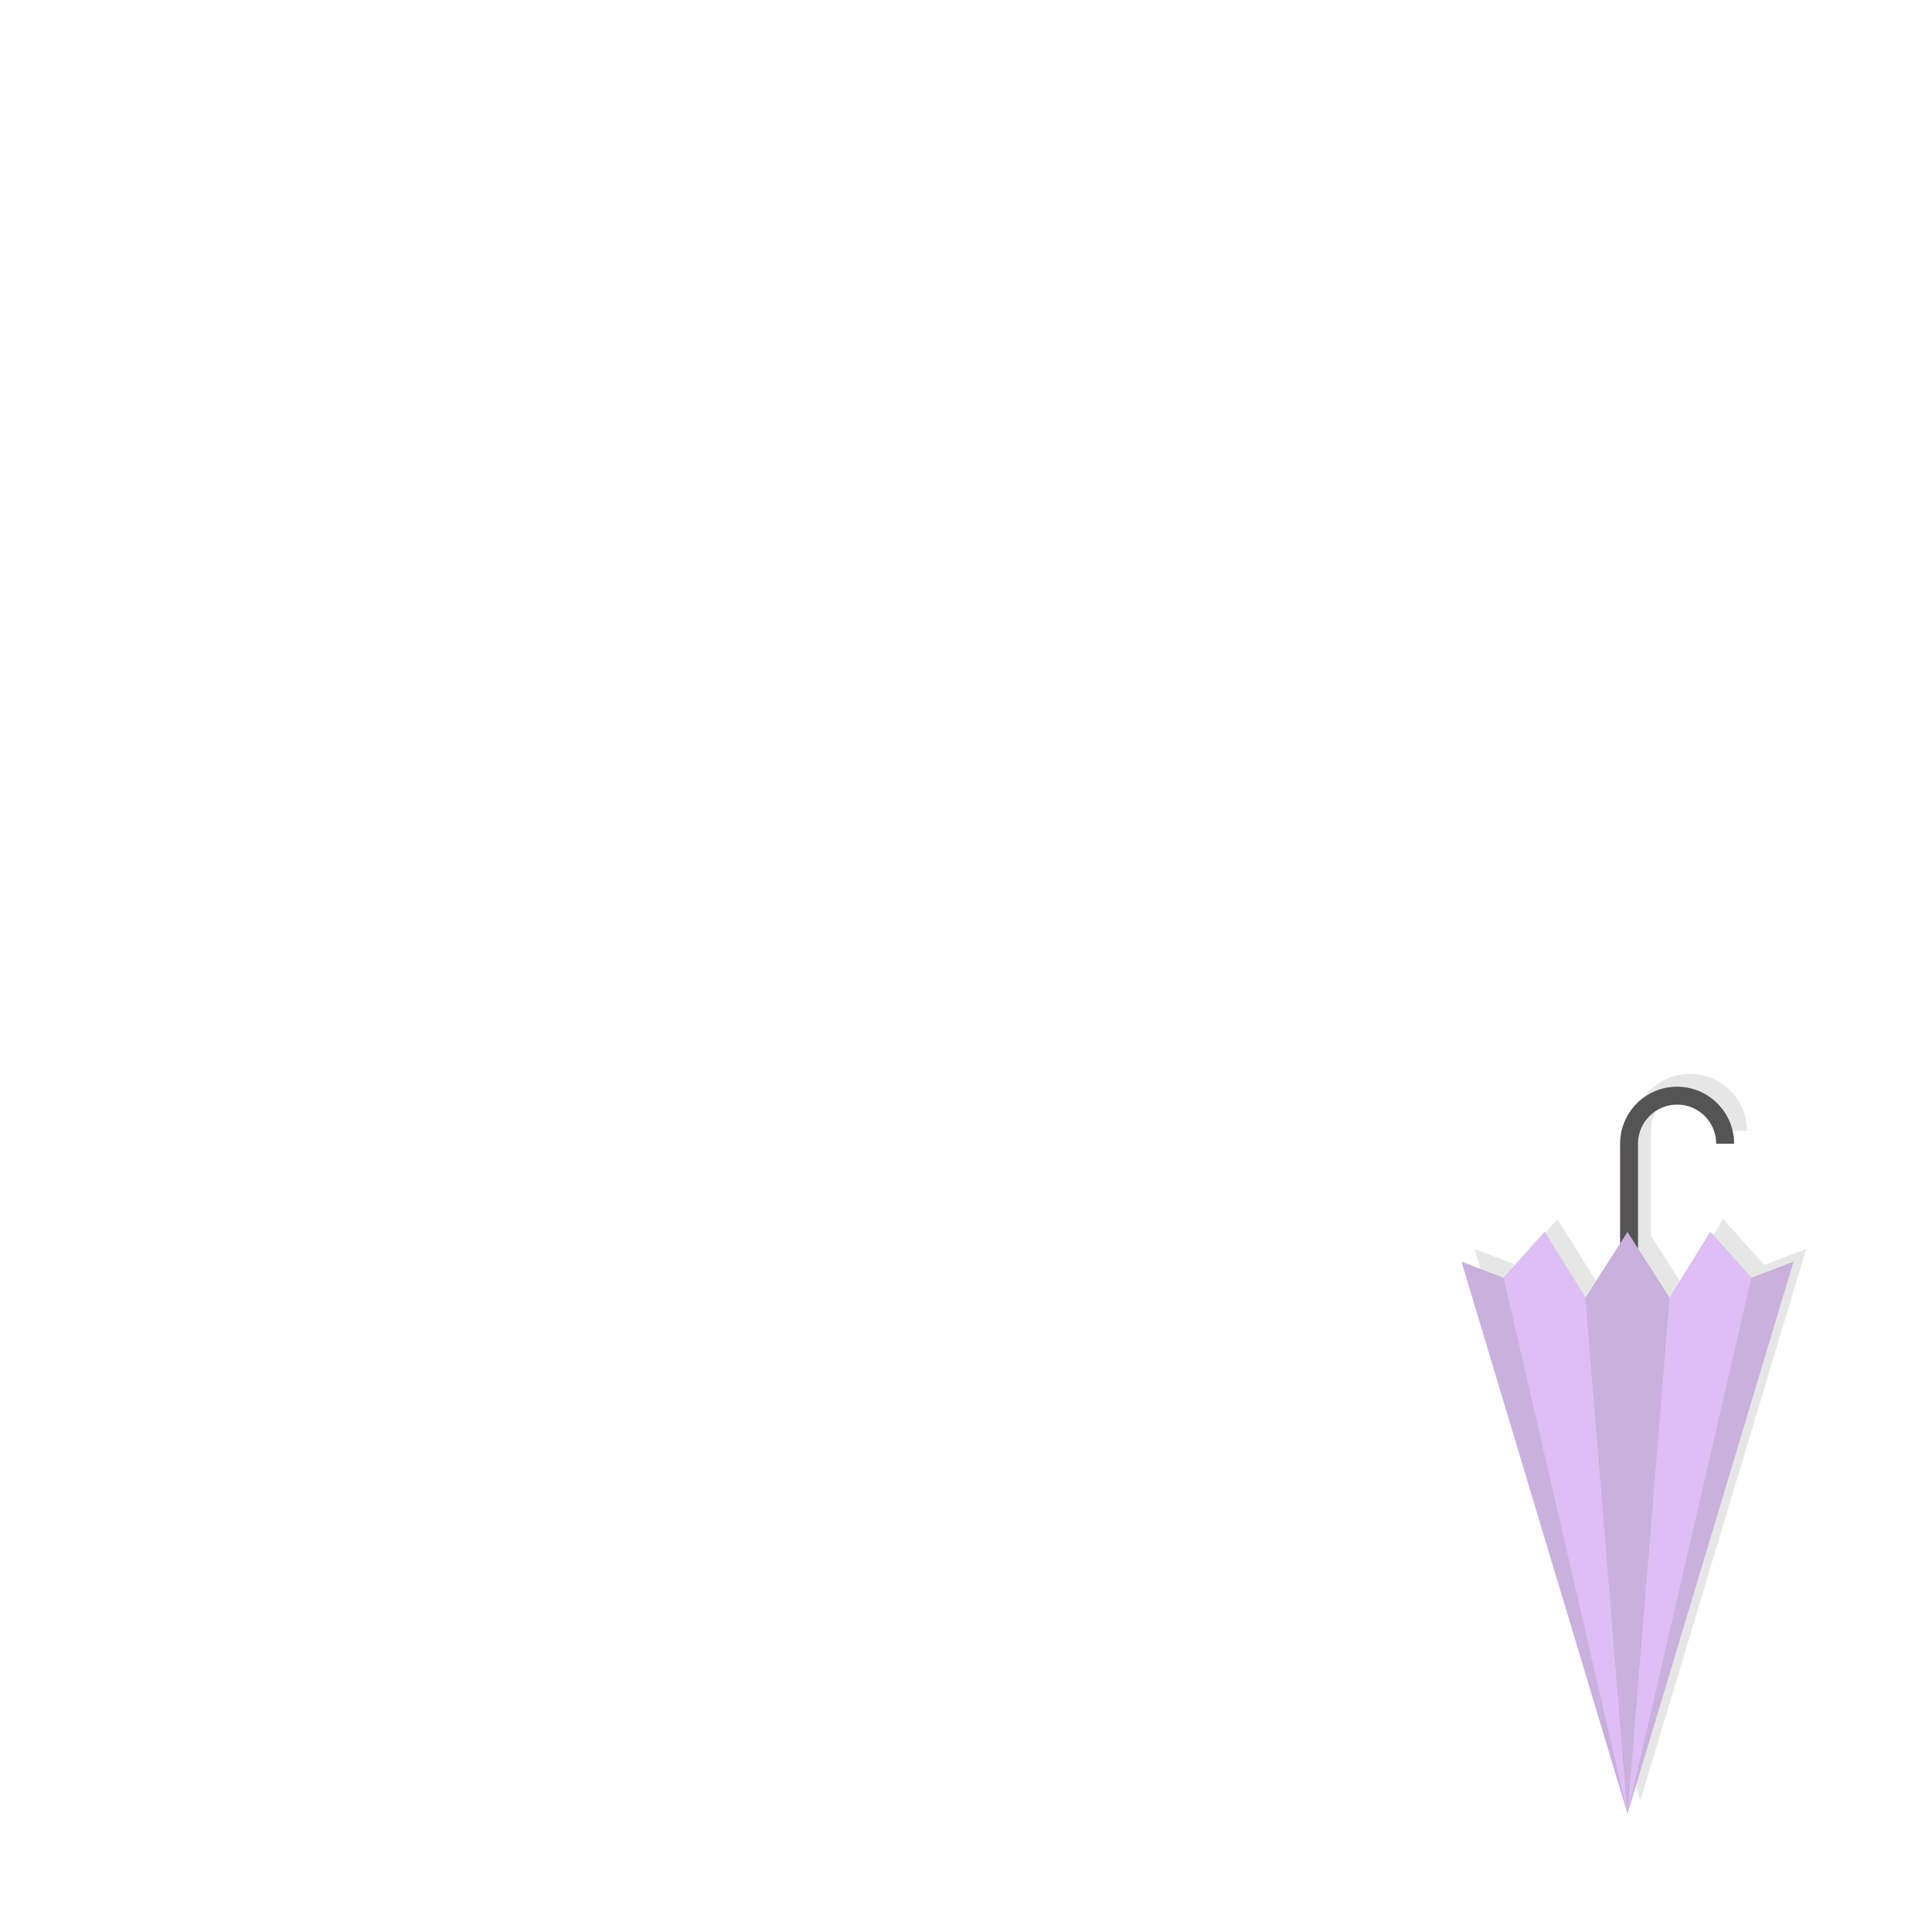
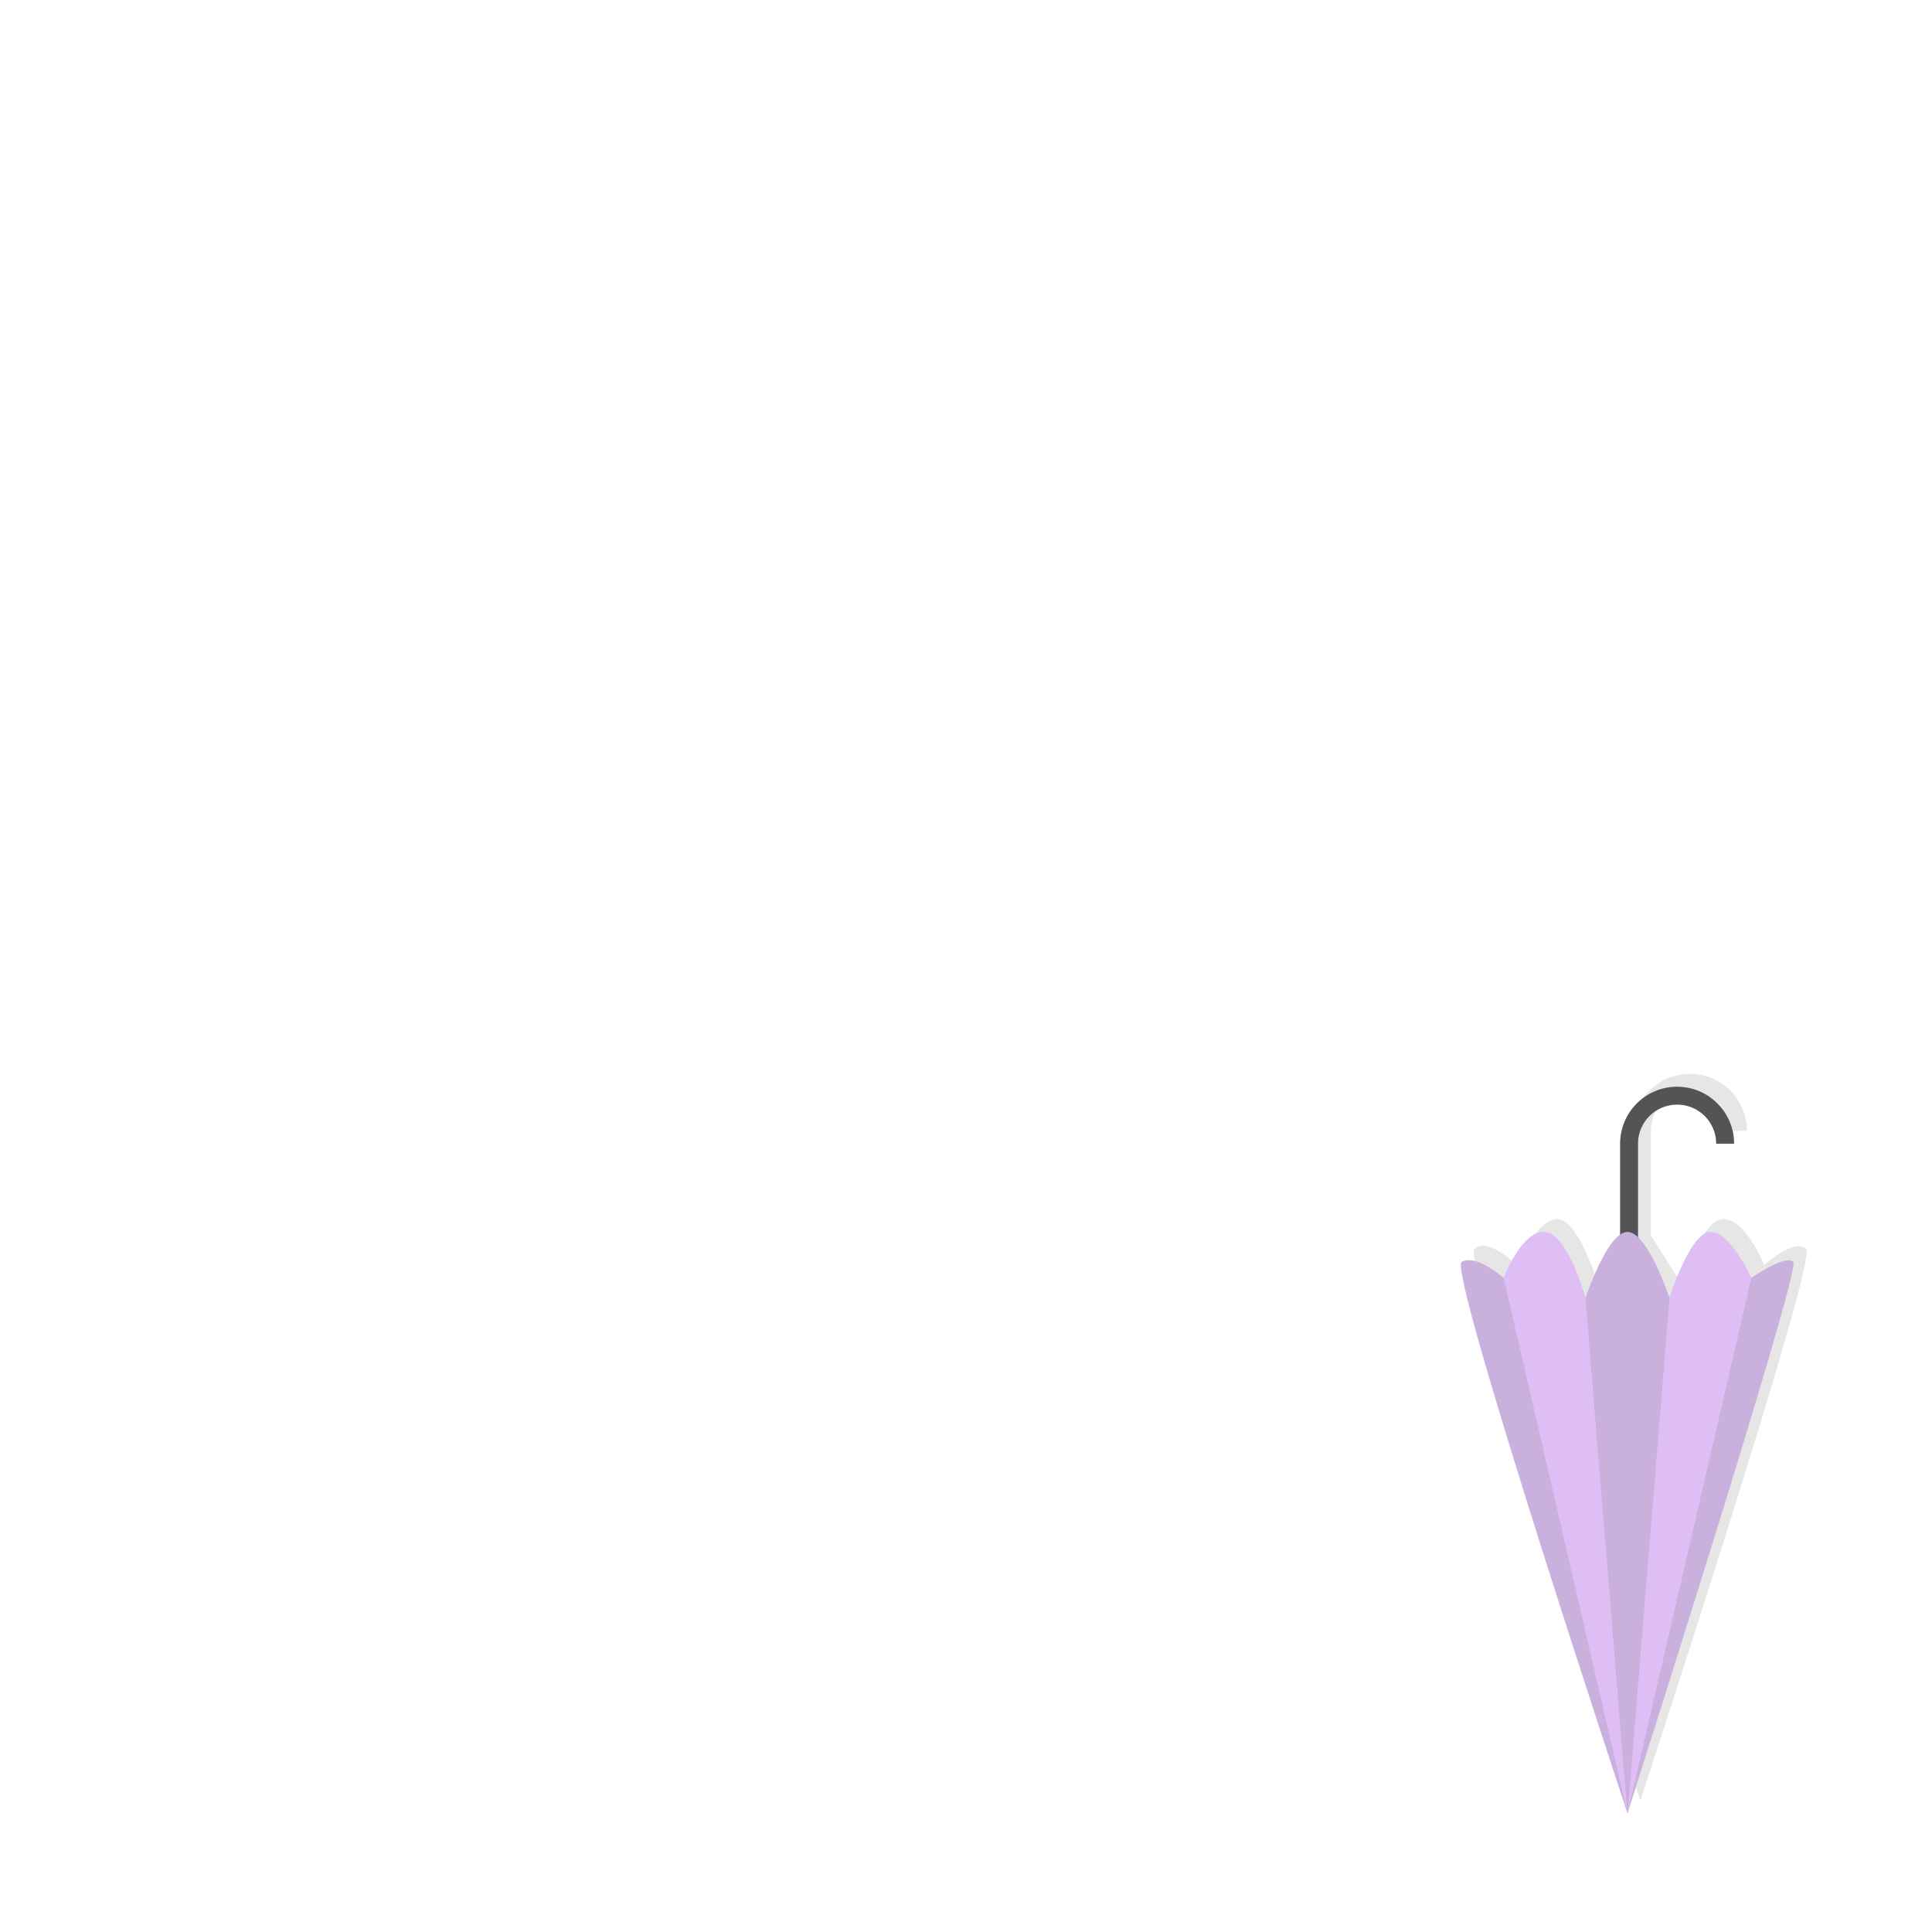
<svg xmlns="http://www.w3.org/2000/svg" version="1.1" id="레이어_1" x="0px" y="0px" width="600px" height="600px" viewBox="0 0 600 600" enable-background="new 0 0 600 600" xml:space="preserve">
  <g id="레이어_2_1_" display="none">
    <rect x="196.5" y="45" display="inline" fill="none" stroke="#000000" stroke-miterlimit="10" width="229" height="229" />
    <rect x="196.5" y="284.241" display="inline" fill="none" stroke="#000000" stroke-miterlimit="10" width="229" height="272.759" />
    <rect x="440.5" y="45" display="inline" fill="none" stroke="#000000" stroke-miterlimit="10" width="127" height="127" />
    <rect x="440.5" y="188.833" display="inline" fill="none" stroke="#000000" stroke-miterlimit="10" width="127" height="127" />
    <rect x="440.5" y="333.5" display="inline" fill="none" stroke="#000000" stroke-miterlimit="10" width="127" height="223.5" />
  </g>
  <g id="레이어_1_1_">
    <g>
      <g opacity="0.1">
-         <path d="M512.691,383.703v-32.519c0-6.713,5.44-12.154,12.152-12.154c6.713,0,12.154,5.441,12.154,12.154h5.529     c0-9.767-7.916-17.685-17.685-17.685c-9.766,0-17.684,7.918-17.684,17.685v30.979l-10.755,16.9l-12.72-20.476l-12.72,14.271     l-13.03-4.964l51.499,171.25l51.499-171.25l-13.029,4.964l-12.72-14.271l-12.72,20.476L512.691,383.703z" />
+         <path d="M512.691,383.703v-32.52c0-6.713,5.439-12.153,12.151-12.153c6.713,0,12.154,5.44,12.154,12.153h5.529     c0-9.767-7.916-17.685-17.686-17.685c-9.766,0-17.684,7.918-17.684,17.685v30.979l-10.755,16.899c0,0-6.206-20.476-12.721-20.476     s-12.72,14.271-12.72,14.271s-9.03-8.965-13.03-4.965s51.499,171.25,51.499,171.25s55.077-167.672,51.499-171.25     s-13.028,4.965-13.028,4.965s-5.707-14.271-12.721-14.271s-12.72,20.476-12.72,20.476L512.691,383.703z" />
      </g>
      <g>
-         <path fill="#CAB1DD" d="M508.691,387.703v-32.519c0-6.713,5.44-12.154,12.152-12.154c6.713,0,12.154,5.441,12.154,12.154h5.529     c0-9.767-7.916-17.684-17.685-17.684c-9.766,0-17.684,7.917-17.684,17.684v30.979l-10.755,16.9l-12.72-20.476l-12.72,14.271     l-13.03-4.964l51.499,171.25l51.499-171.25l-13.029,4.964l-12.72-14.271l-12.72,20.476L508.691,387.703z" />
+         <path fill="#CAB1DD" d="M508.691,387.703v-32.52c0-6.713,5.439-12.153,12.151-12.153c6.713,0,12.154,5.44,12.154,12.153h5.529     c0-9.767-7.916-17.684-17.686-17.684c-9.766,0-17.684,7.917-17.684,17.684v30.979l-10.755,16.899l-12.721-20.476l-12.72,14.271     l-13.03-4.965l51.499,171.25l51.499-171.25l-13.028,4.965l-12.721-14.271l-12.72,20.476L508.691,387.703z" />
      </g>
    </g>
-     <path fill="#545454" d="M538.527,355.184c0-9.768-7.916-17.684-17.685-17.684c-9.766,0-17.684,7.916-17.684,17.684v36.711h5.53   v-36.711c0-6.713,5.44-12.154,12.152-12.154c6.713,0,12.154,5.441,12.154,12.154H538.527z" />
-     <polygon fill="#CAB1DD" points="466.965,396.858 453.935,391.895 505.434,563.145  " />
-     <polygon fill="#DEBEF4" points="492.403,403.063 479.685,382.588 466.965,396.858 505.434,563.145  " />
-     <polygon fill="#CAB1DD" points="543.902,396.858 556.933,391.895 505.434,563.145  " />
-     <polygon fill="#DEBEF4" points="518.464,403.063 531.184,382.588 543.902,396.858 505.434,563.145  " />
-     <polygon fill="#CAB1DD" points="518.464,403.063 505.434,382.588 492.403,403.063 505.434,563.145  " />
+     <path fill="#545454" d="M538.527,355.184c0-9.768-7.916-17.684-17.686-17.684c-9.766,0-17.684,7.916-17.684,17.684v36.711h5.529   v-36.711c0-6.713,5.44-12.153,12.152-12.153c6.713,0,12.154,5.44,12.154,12.153H538.527z" />
+     <path fill="#CAB1DD" d="M466.965,396.858c0,0-8.596-7.569-13.03-4.964s51.499,171.25,51.499,171.25L466.965,396.858z" />
+     <path fill="#DEBEF4" d="M492.403,403.062c0,0-5.534-20.054-12.719-20.475s-12.72,14.271-12.72,14.271l38.469,166.286   L492.403,403.062z" />
+     <path fill="#CAB1DD" d="M543.902,396.858c0,0,10.562-7.433,13.03-4.964s-51.499,171.25-51.499,171.25L543.902,396.858z" />
+     <path fill="#DEBEF4" d="M518.464,403.062c0,0,6.403-20.475,12.72-20.475s12.719,14.271,12.719,14.271l-38.469,166.286   L518.464,403.062z" />
+     <path fill="#CAB1DD" d="M518.464,403.062c0,0-6.764-20.475-13.03-20.475s-13.03,20.475-13.03,20.475l13.03,160.082L518.464,403.062   z" />
  </g>
</svg>
